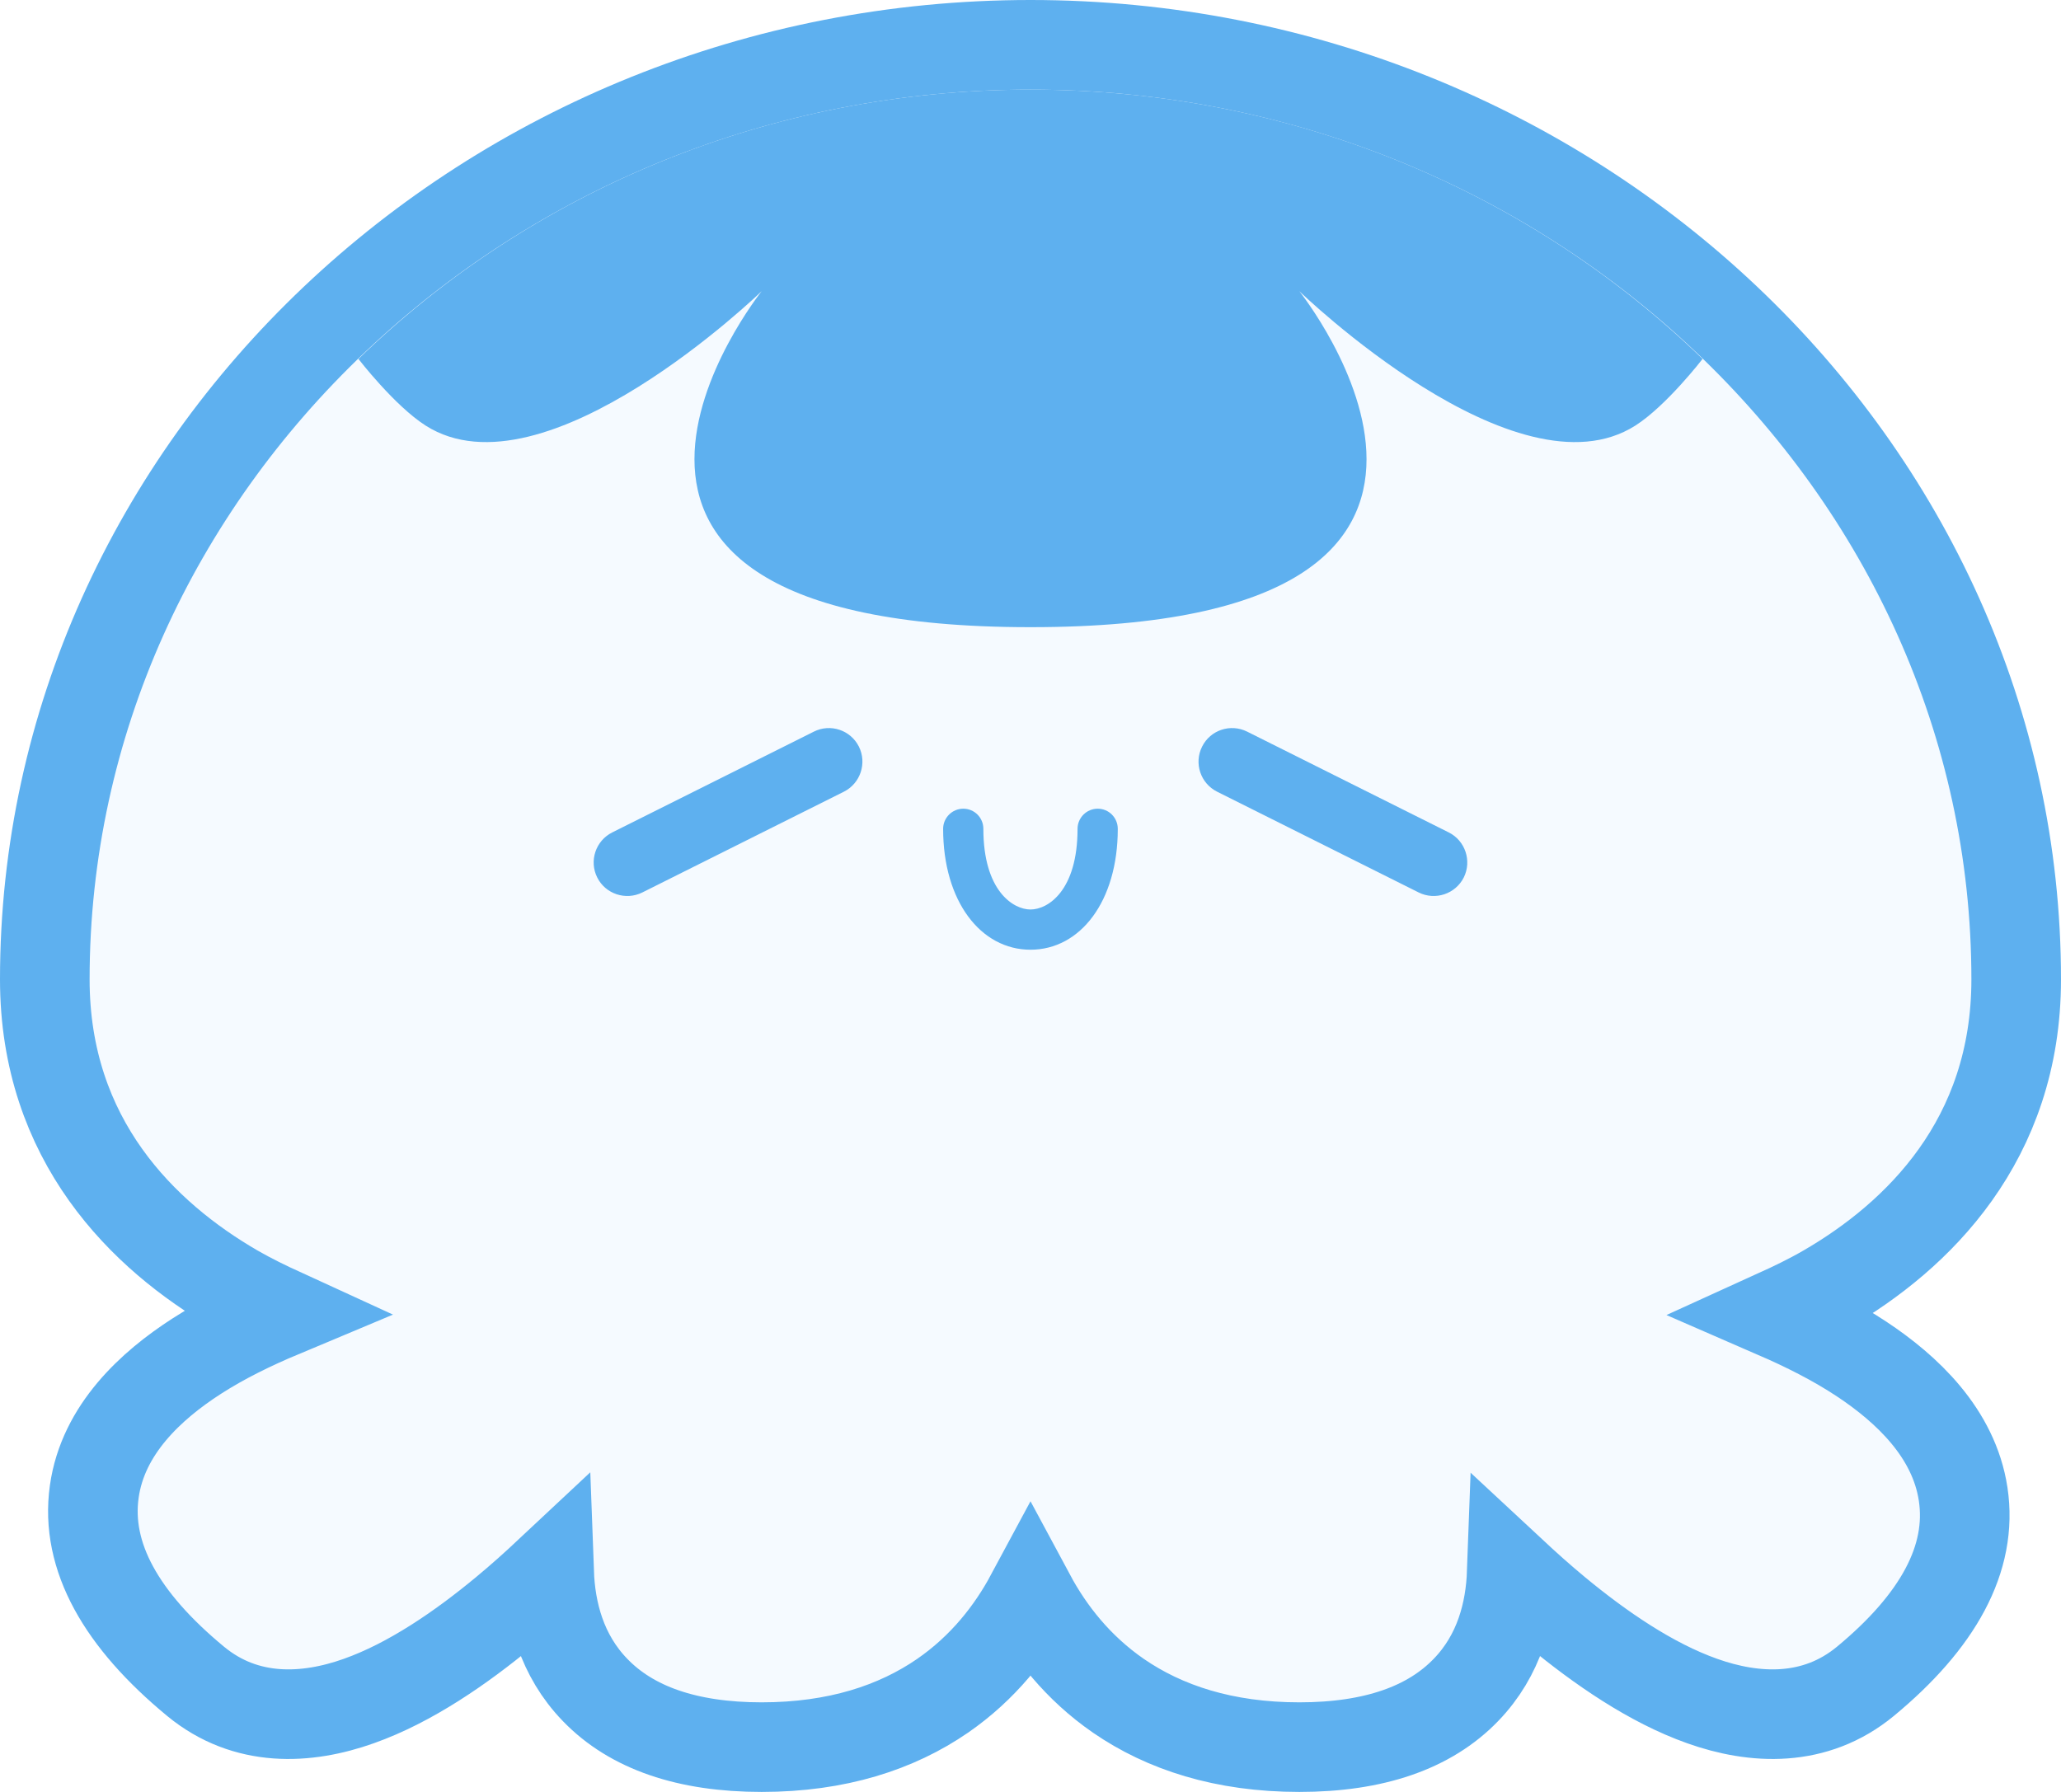
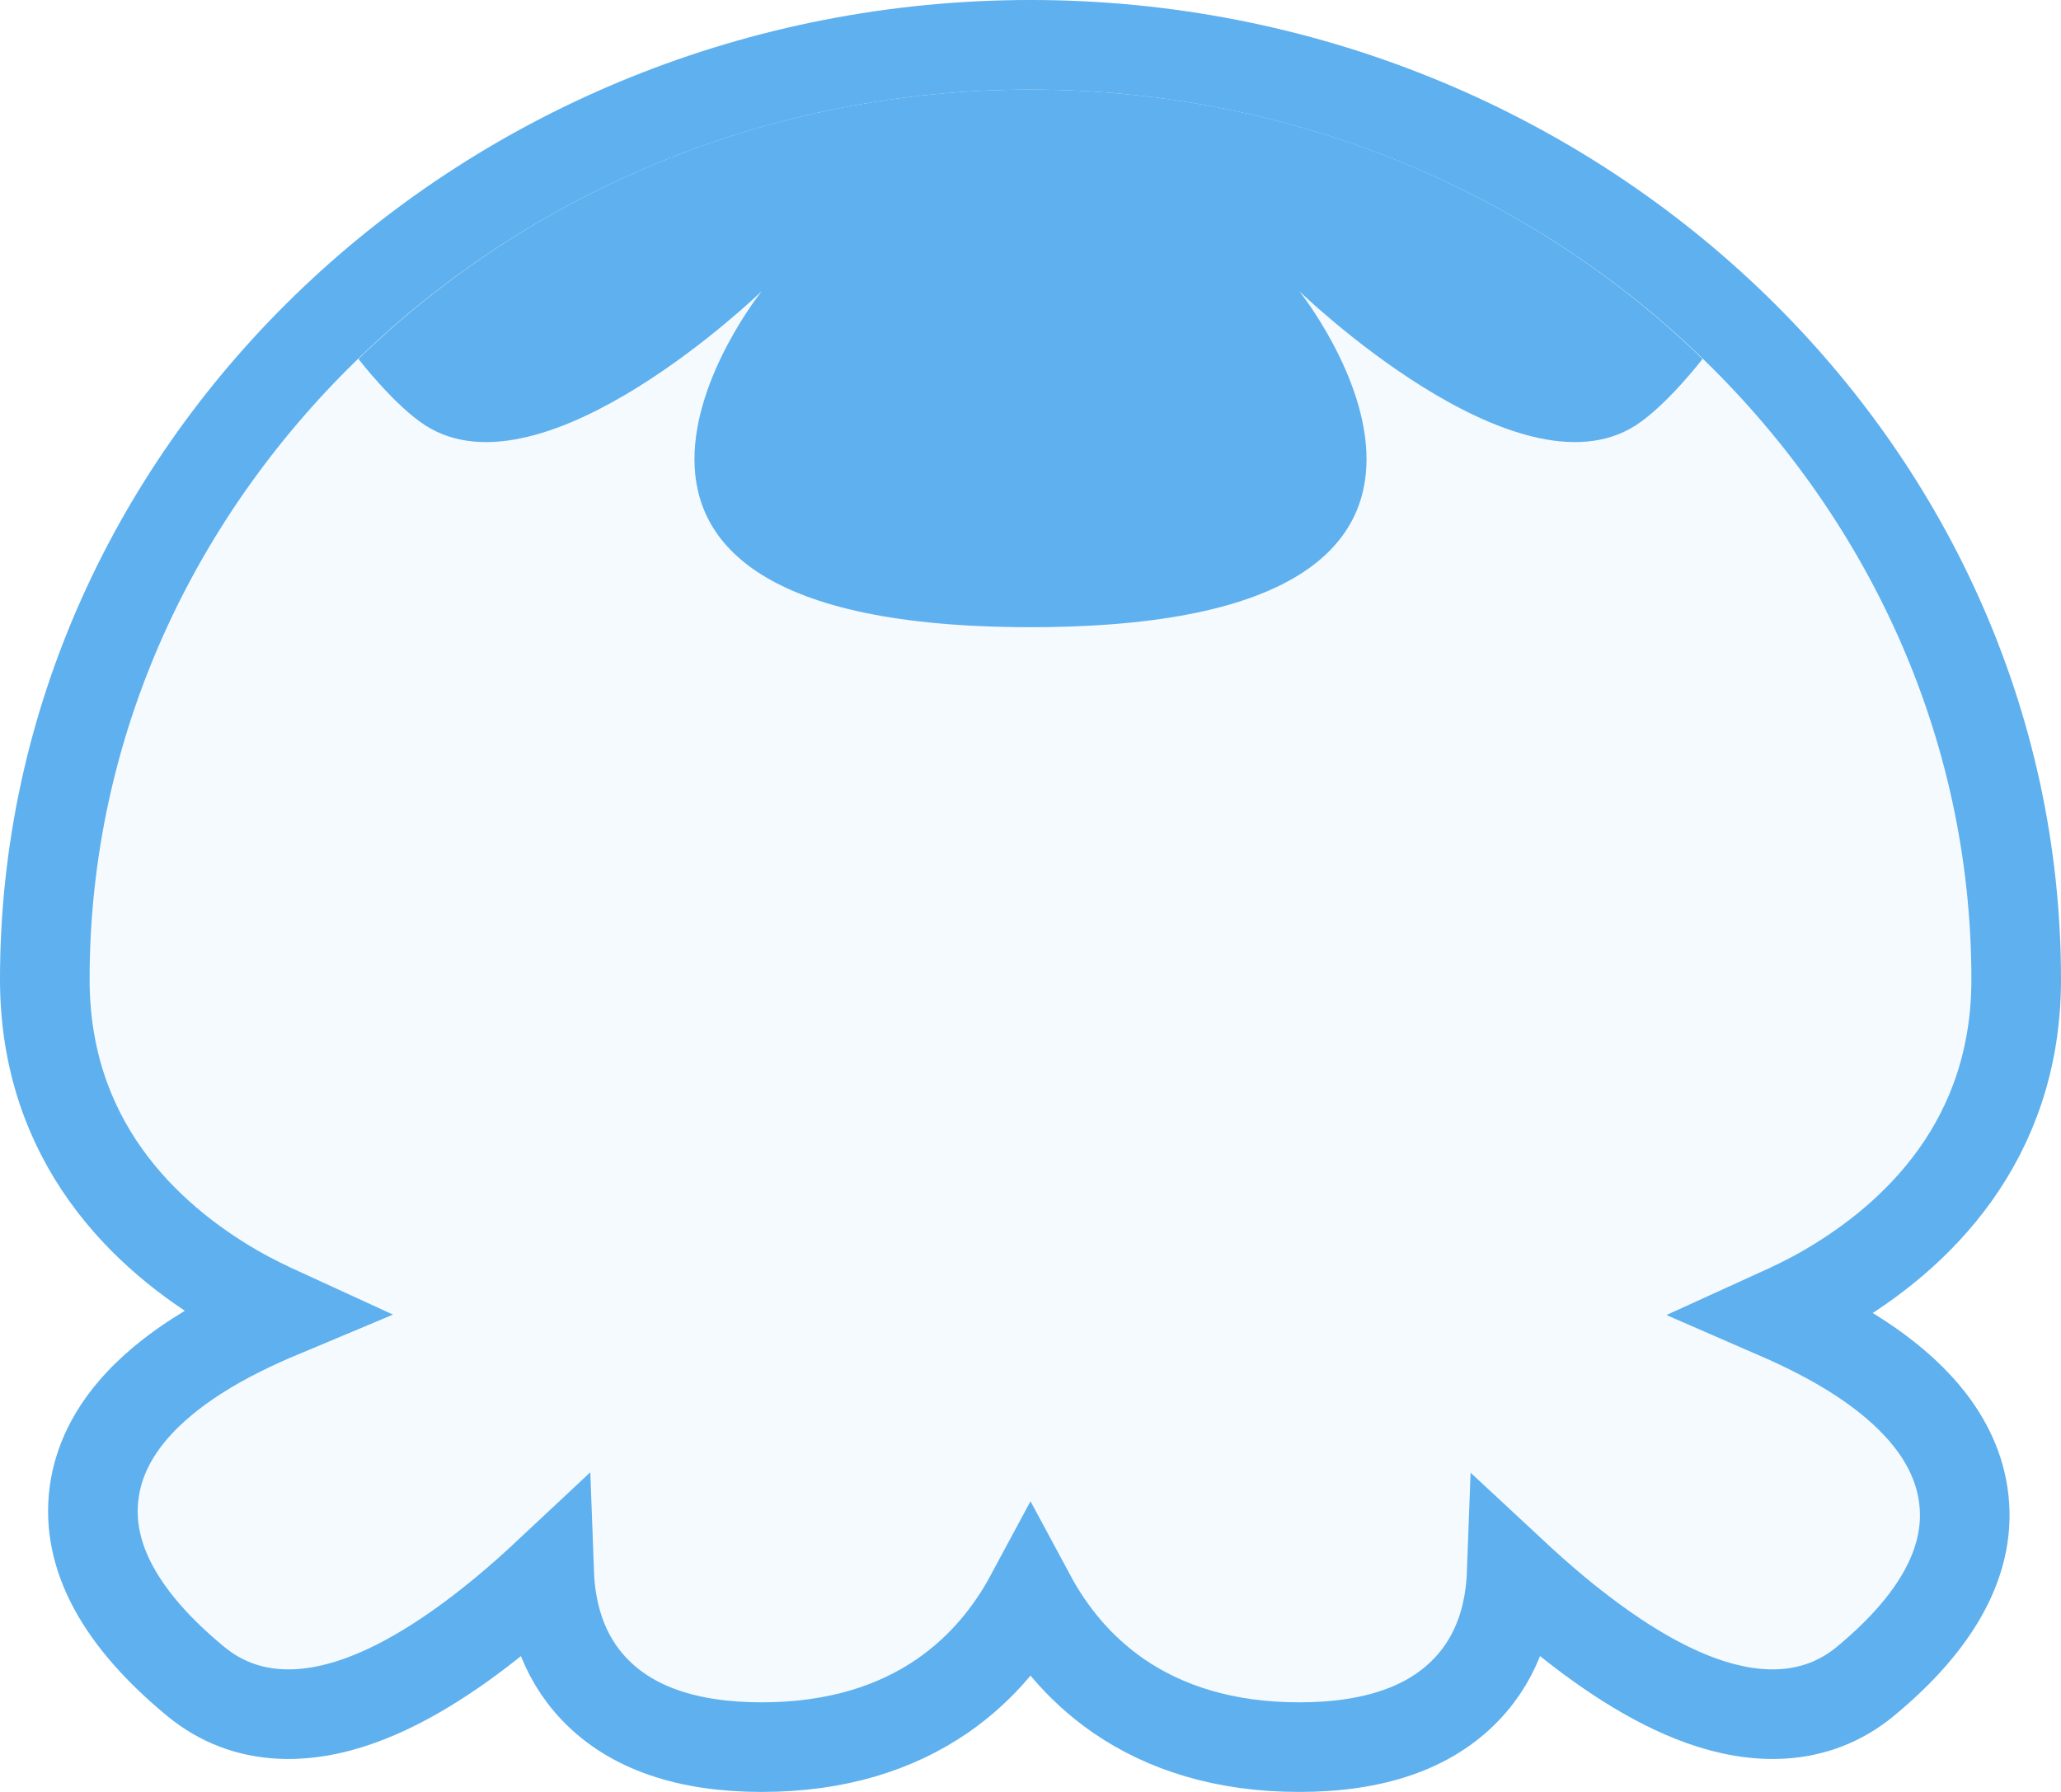
<svg xmlns="http://www.w3.org/2000/svg" width="23" height="20" viewBox="0 0 23 20" fill="none">
  <path d="M11.5 0.5C17.55 0.5 22.5 5.199 22.5 10.931C22.5 12.728 21.399 13.797 20.376 14.39C20.191 14.497 20.005 14.586 19.827 14.667C20.142 14.804 20.475 14.969 20.776 15.169C21.276 15.5 21.805 15.993 21.908 16.676C22.017 17.397 21.624 18.098 20.818 18.765C20.254 19.231 19.576 19.192 18.997 18.986C18.423 18.783 17.855 18.39 17.369 17.988C17.195 17.844 17.029 17.695 16.871 17.548C16.855 17.985 16.735 18.474 16.359 18.862C15.952 19.284 15.332 19.5 14.5 19.5C13.659 19.5 12.995 19.281 12.481 18.927C12.028 18.614 11.715 18.212 11.5 17.812C11.285 18.212 10.972 18.614 10.519 18.927C10.005 19.281 9.341 19.5 8.5 19.5C7.669 19.5 7.048 19.284 6.641 18.862C6.265 18.474 6.144 17.985 6.128 17.548C5.971 17.695 5.805 17.844 5.631 17.988C5.146 18.39 4.577 18.783 4.003 18.986C3.424 19.192 2.746 19.231 2.182 18.765C1.357 18.083 0.95 17.374 1.052 16.648C1.149 15.955 1.688 15.463 2.194 15.137C2.495 14.943 2.826 14.784 3.141 14.652C2.973 14.575 2.798 14.49 2.624 14.39C1.601 13.797 0.5 12.728 0.5 10.931C0.5 5.199 5.45 0.5 11.5 0.5Z" fill="#F5FAFF" stroke="#5EB0EF" />
  <path d="M11.5 1C8.562 1 5.906 2.155 4 4.006C4 4.006 4.402 4.528 4.75 4.75C6.08 5.597 8.5 3.25 8.5 3.25C8.5 3.25 5.5 7 11.5 7C17.5 7 14.5 3.25 14.5 3.25C14.5 3.25 16.92 5.597 18.25 4.75C18.597 4.529 19 4.006 19 4.006V4.006C17.094 2.155 14.438 1 11.5 1Z" fill="#5EB0EF" />
-   <path d="M12.25 9.026C12.374 9.026 12.474 9.126 12.474 9.251C12.474 10.061 12.055 10.6 11.5 10.6C10.945 10.6 10.525 10.06 10.525 9.251C10.525 9.127 10.626 9.026 10.75 9.026C10.874 9.026 10.974 9.126 10.974 9.251C10.974 9.94 11.305 10.151 11.5 10.151C11.695 10.151 12.025 9.941 12.025 9.251C12.025 9.127 12.126 9.026 12.25 9.026ZM9.082 8.166C9.267 8.073 9.492 8.148 9.585 8.333C9.677 8.518 9.602 8.743 9.418 8.836L7.168 9.961C6.983 10.053 6.757 9.978 6.665 9.794C6.572 9.609 6.647 9.384 6.832 9.291L9.082 8.166ZM13.415 8.333C13.507 8.148 13.732 8.073 13.918 8.166L16.168 9.291C16.352 9.383 16.427 9.609 16.335 9.794C16.242 9.978 16.017 10.053 15.832 9.961L13.582 8.836C13.397 8.743 13.322 8.518 13.415 8.333Z" fill="#5EB0EF" />
</svg>
